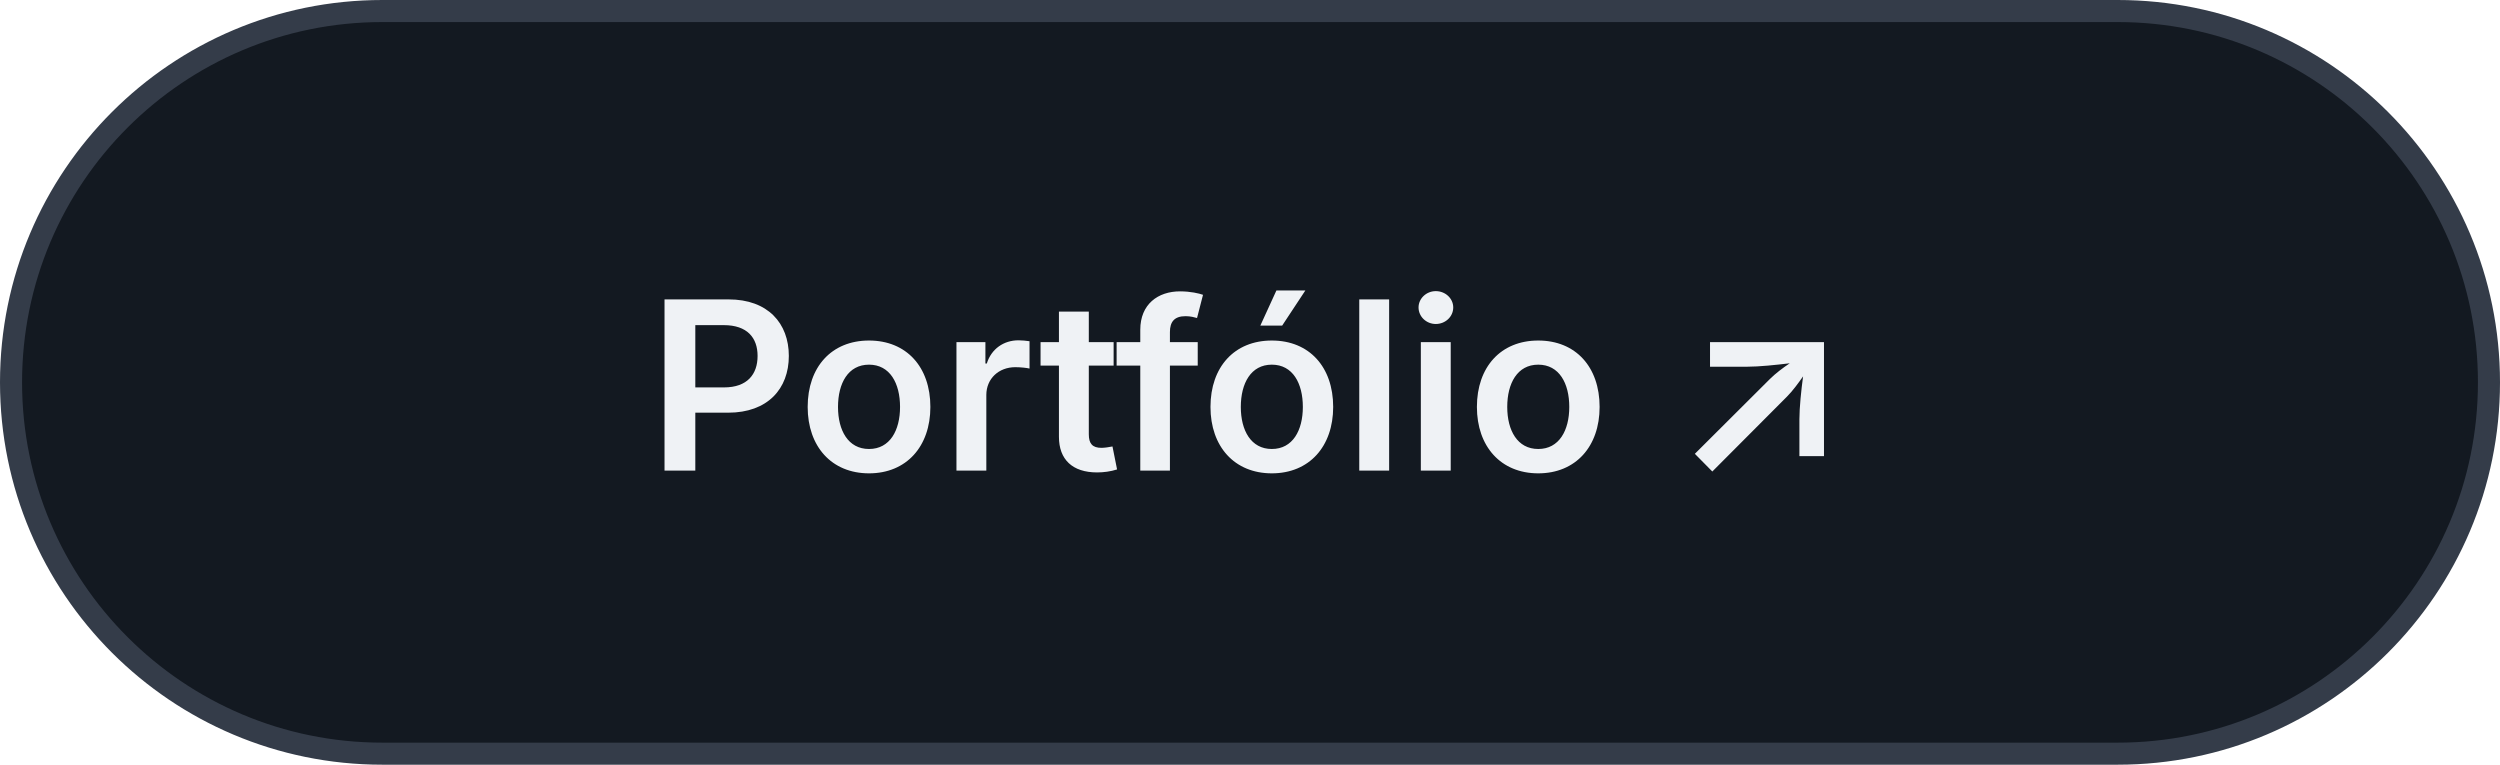
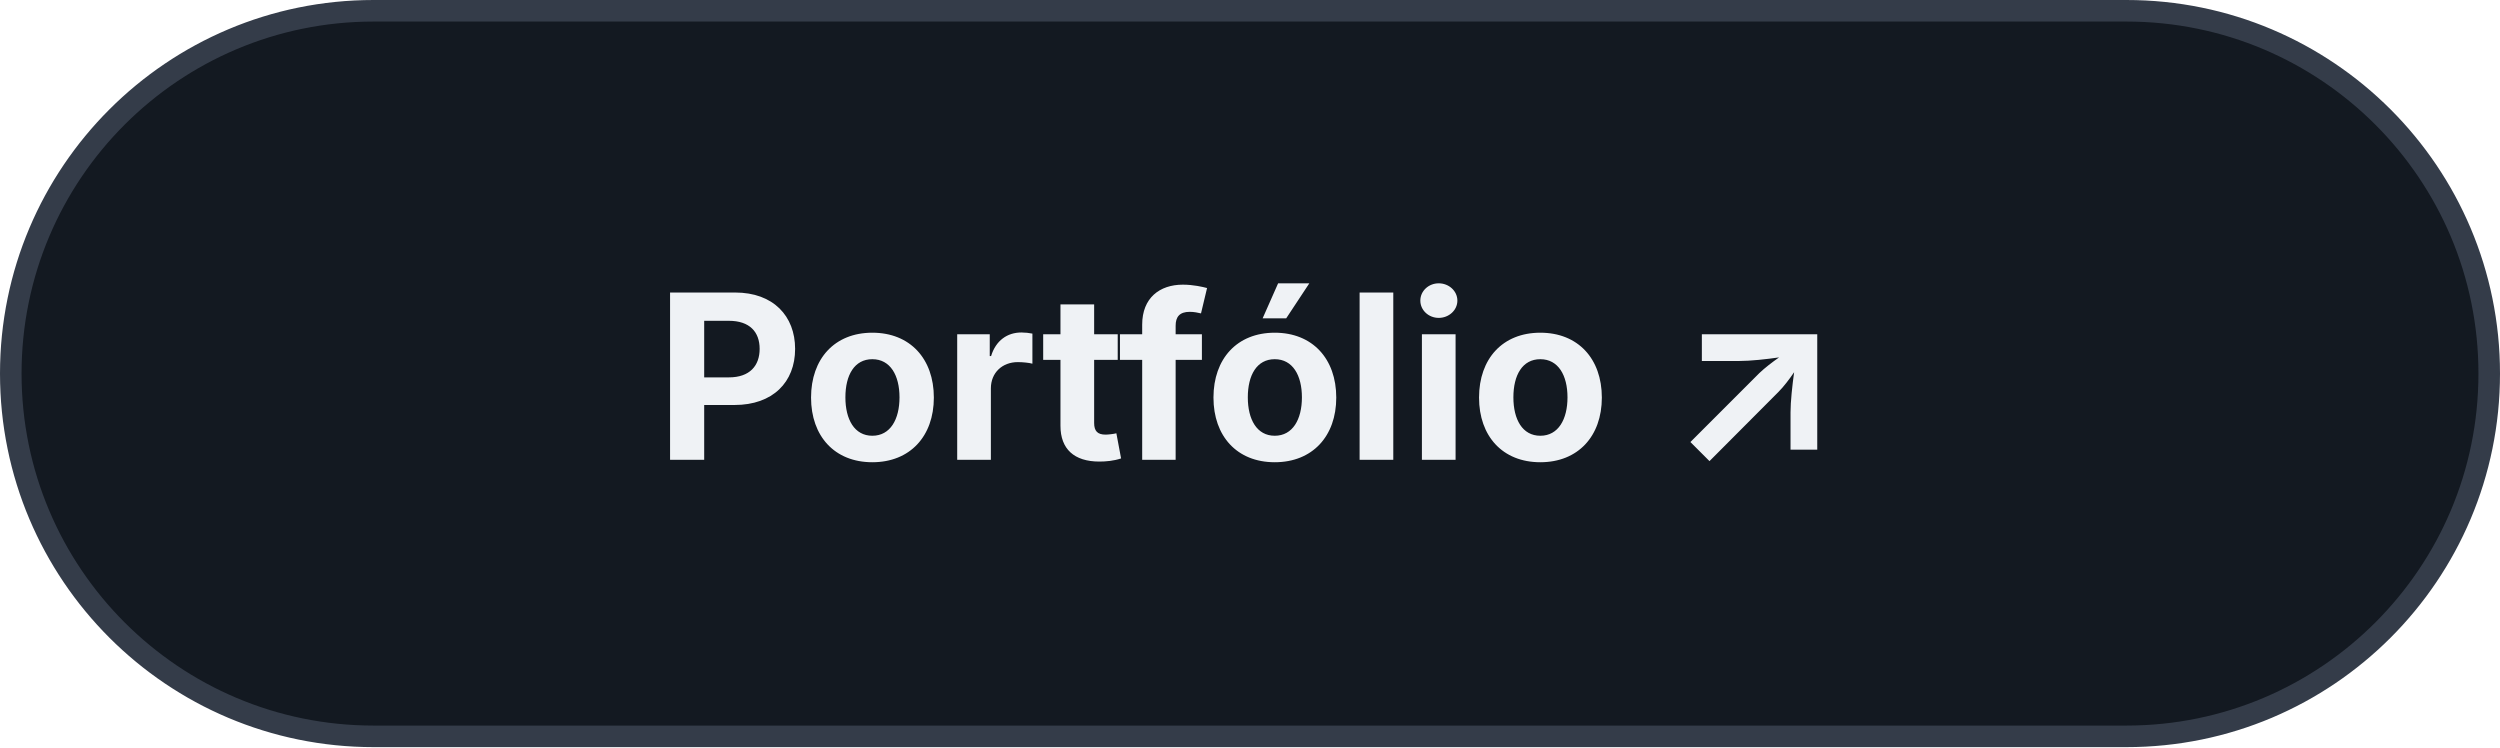
- <svg xmlns="http://www.w3.org/2000/svg" width="170" height="52" viewBox="0 0 170 52" role="img" aria-label="Portfólio ↗">
+ <svg xmlns="http://www.w3.org/2000/svg" width="174" height="52" viewBox="0 0 174 52" role="img" aria-label="Portfólio ↗">
  <defs>
    <linearGradient id="g" x1="0" y1="0" x2="1" y2="0">
      <stop offset="0" stop-color="#9edb2e" />
      <stop offset="1" stop-color="#c4ec74" />
    </linearGradient>
  </defs>
-   <rect x="0.75" y="0.75" width="168.5" height="50.5" rx="25.25" fill="#131921" stroke="#343c49" stroke-width="1.5" />
-   <text x="85.0" y="32" text-anchor="middle" font-family="'Inter','Segoe UI',-apple-system,Helvetica,Arial,sans-serif" font-size="16" font-weight="600" fill="#eff2f5">Portfólio ↗</text>
+   <rect x="0.75" y="0.75" width="172.5" height="50.5" rx="25.25" fill="#131921" stroke="#343c49" stroke-width="1.5" />
+   <text x="87.0" y="32" text-anchor="middle" font-family="'Inter','Segoe UI',-apple-system,Helvetica,Arial,sans-serif" font-size="16" font-weight="700" fill="#eff2f5">Portfólio ↗</text>
</svg>
